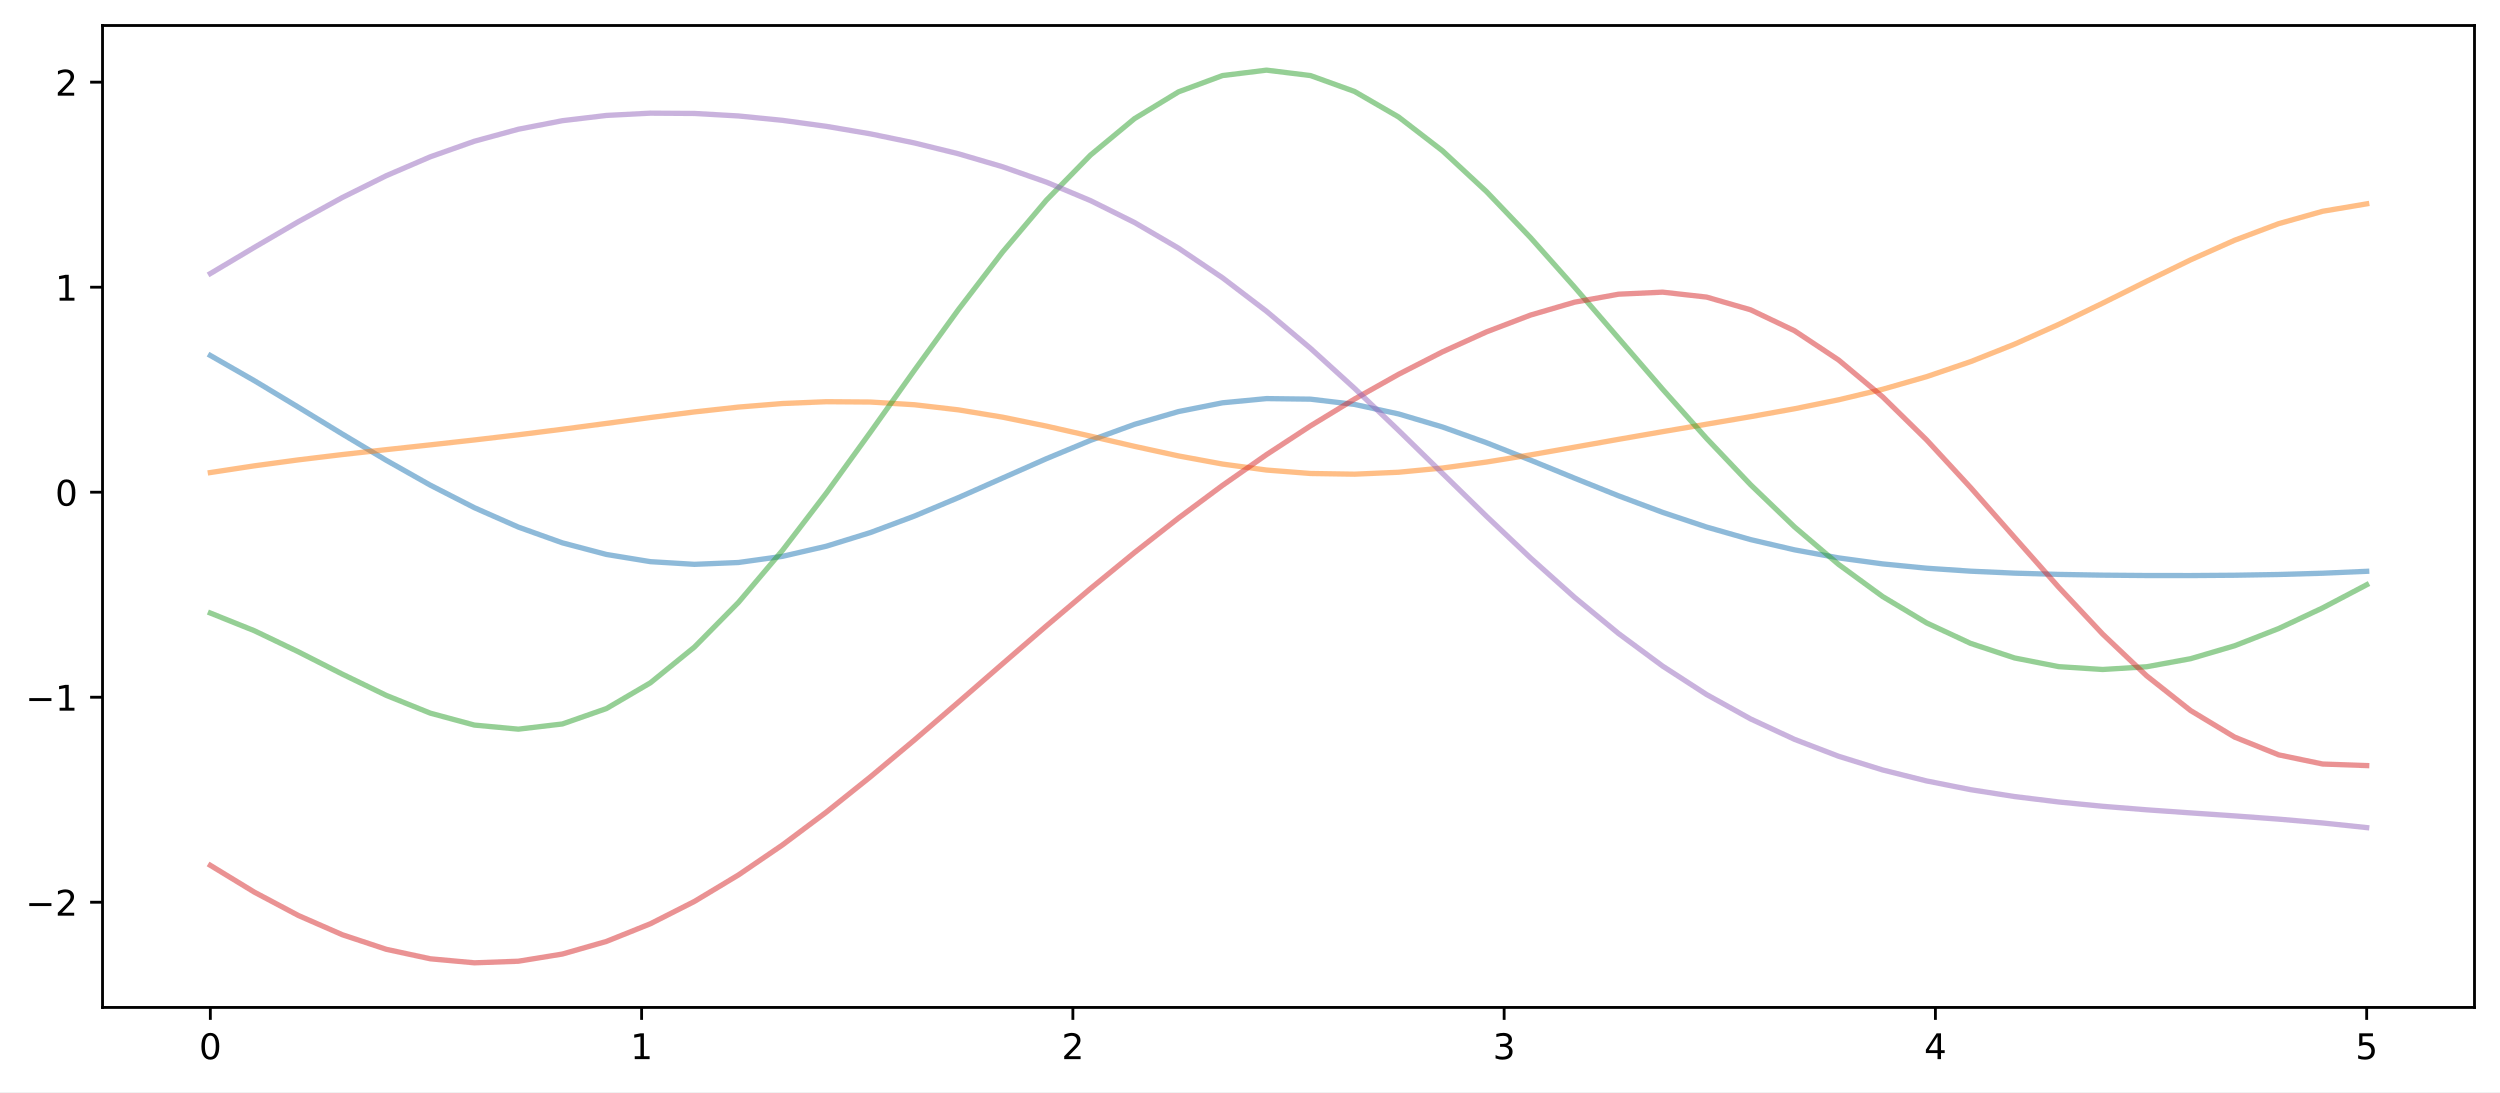
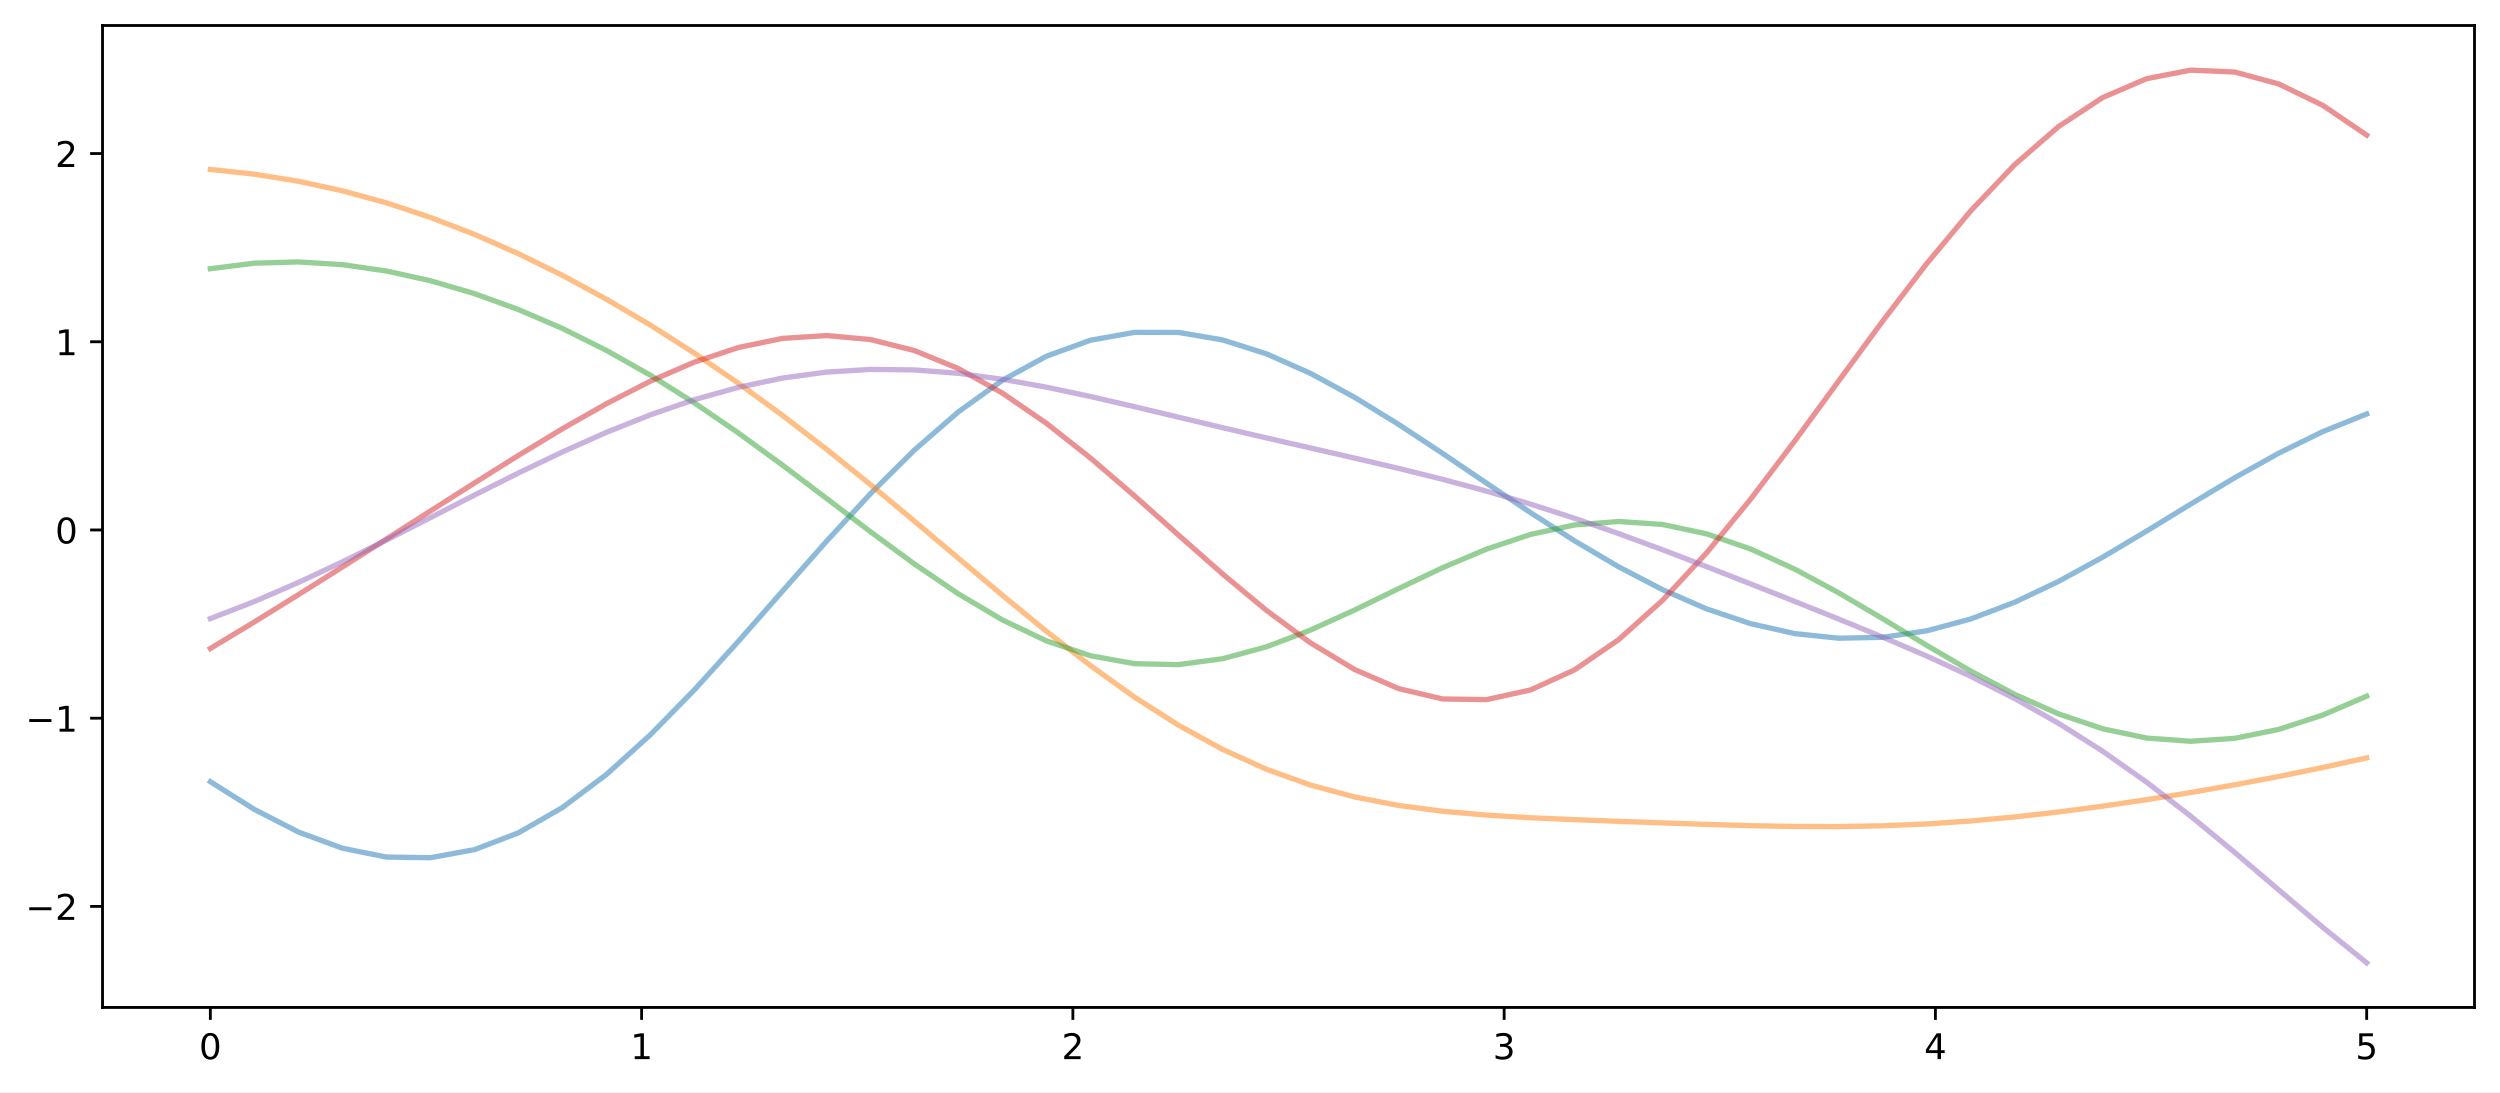
<svg xmlns="http://www.w3.org/2000/svg" xmlns:xlink="http://www.w3.org/1999/xlink" width="705.742pt" height="308.278pt" viewBox="0 0 705.742 308.278" version="1.1">
  <defs>
    <style type="text/css">*{stroke-linejoin: round; stroke-linecap: butt}</style>
  </defs>
  <g id="figure_1">
    <g id="patch_1">
      <path d="M 0 308.278  L 705.742 308.278  L 705.742 0  L 0 0  z " style="fill: #ffffff" />
    </g>
    <g id="axes_1">
      <g id="patch_2">
        <path d="M 28.942 284.4  L 698.542 284.4  L 698.542 7.2  L 28.942 7.2  z " style="fill: #ffffff" />
      </g>
      <g id="matplotlib.axis_1">
        <g id="xtick_1">
          <g id="line2d_1">
            <defs>
-               <path id="m0c739cebaa" d="M 0 0  L 0 3.5  " style="stroke: #000000; stroke-width: 0.8" />
+               <path id="m07d10fe520" d="M 0 0  L 0 3.5  " style="stroke: #000000; stroke-width: 0.8" />
            </defs>
            <g>
-               <use xlink:href="#m0c739cebaa" x="59.379" y="284.4" style="stroke: #000000; stroke-width: 0.8" />
+               <use xlink:href="#m07d10fe520" x="59.379" y="284.4" style="stroke: #000000; stroke-width: 0.8" />
            </g>
          </g>
          <g id="text_1">
            <g transform="translate(56.1973 298.9984) scale(0.1 -0.1)">
              <defs>
                <path id="DejaVuSans-30" d="M 2034 4250  Q 1547 4250 1301 3770  Q 1056 3291 1056 2328  Q 1056 1369 1301 889  Q 1547 409 2034 409  Q 2525 409 2770 889  Q 3016 1369 3016 2328  Q 3016 3291 2770 3770  Q 2525 4250 2034 4250  z M 2034 4750  Q 2819 4750 3233 4129  Q 3647 3509 3647 2328  Q 3647 1150 3233 529  Q 2819 -91 2034 -91  Q 1250 -91 836 529  Q 422 1150 422 2328  Q 422 3509 836 4129  Q 1250 4750 2034 4750  z " transform="scale(0.015625)" />
              </defs>
              <use xlink:href="#DejaVuSans-30" />
            </g>
          </g>
        </g>
        <g id="xtick_2">
          <g id="line2d_2">
            <g>
-               <use xlink:href="#m0c739cebaa" x="181.124" y="284.4" style="stroke: #000000; stroke-width: 0.8" />
+               <use xlink:href="#m07d10fe520" x="181.124" y="284.4" style="stroke: #000000; stroke-width: 0.8" />
            </g>
          </g>
          <g id="text_2">
            <g transform="translate(177.9428 298.9984) scale(0.1 -0.1)">
              <defs>
                <path id="DejaVuSans-31" d="M 794 531  L 1825 531  L 1825 4091  L 703 3866  L 703 4441  L 1819 4666  L 2450 4666  L 2450 531  L 3481 531  L 3481 0  L 794 0  L 794 531  z " transform="scale(0.015625)" />
              </defs>
              <use xlink:href="#DejaVuSans-31" />
            </g>
          </g>
        </g>
        <g id="xtick_3">
          <g id="line2d_3">
            <g>
-               <use xlink:href="#m0c739cebaa" x="302.869" y="284.4" style="stroke: #000000; stroke-width: 0.8" />
+               <use xlink:href="#m07d10fe520" x="302.869" y="284.4" style="stroke: #000000; stroke-width: 0.8" />
            </g>
          </g>
          <g id="text_3">
            <g transform="translate(299.6882 298.9984) scale(0.1 -0.1)">
              <defs>
                <path id="DejaVuSans-32" d="M 1228 531  L 3431 531  L 3431 0  L 469 0  L 469 531  Q 828 903 1448 1529  Q 2069 2156 2228 2338  Q 2531 2678 2651 2914  Q 2772 3150 2772 3378  Q 2772 3750 2511 3984  Q 2250 4219 1831 4219  Q 1534 4219 1204 4116  Q 875 4013 500 3803  L 500 4441  Q 881 4594 1212 4672  Q 1544 4750 1819 4750  Q 2544 4750 2975 4387  Q 3406 4025 3406 3419  Q 3406 3131 3298 2873  Q 3191 2616 2906 2266  Q 2828 2175 2409 1742  Q 1991 1309 1228 531  z " transform="scale(0.015625)" />
              </defs>
              <use xlink:href="#DejaVuSans-32" />
            </g>
          </g>
        </g>
        <g id="xtick_4">
          <g id="line2d_4">
            <g>
-               <use xlink:href="#m0c739cebaa" x="424.615" y="284.4" style="stroke: #000000; stroke-width: 0.8" />
+               <use xlink:href="#m07d10fe520" x="424.615" y="284.4" style="stroke: #000000; stroke-width: 0.8" />
            </g>
          </g>
          <g id="text_4">
            <g transform="translate(421.4337 298.9984) scale(0.1 -0.1)">
              <defs>
                <path id="DejaVuSans-33" d="M 2597 2516  Q 3050 2419 3304 2112  Q 3559 1806 3559 1356  Q 3559 666 3084 287  Q 2609 -91 1734 -91  Q 1441 -91 1130 -33  Q 819 25 488 141  L 488 750  Q 750 597 1062 519  Q 1375 441 1716 441  Q 2309 441 2620 675  Q 2931 909 2931 1356  Q 2931 1769 2642 2001  Q 2353 2234 1838 2234  L 1294 2234  L 1294 2753  L 1863 2753  Q 2328 2753 2575 2939  Q 2822 3125 2822 3475  Q 2822 3834 2567 4026  Q 2313 4219 1838 4219  Q 1578 4219 1281 4162  Q 984 4106 628 3988  L 628 4550  Q 988 4650 1302 4700  Q 1616 4750 1894 4750  Q 2613 4750 3031 4423  Q 3450 4097 3450 3541  Q 3450 3153 3228 2886  Q 3006 2619 2597 2516  z " transform="scale(0.015625)" />
              </defs>
              <use xlink:href="#DejaVuSans-33" />
            </g>
          </g>
        </g>
        <g id="xtick_5">
          <g id="line2d_5">
            <g>
-               <use xlink:href="#m0c739cebaa" x="546.36" y="284.4" style="stroke: #000000; stroke-width: 0.8" />
+               <use xlink:href="#m07d10fe520" x="546.36" y="284.4" style="stroke: #000000; stroke-width: 0.8" />
            </g>
          </g>
          <g id="text_5">
            <g transform="translate(543.1791 298.9984) scale(0.1 -0.1)">
              <defs>
                <path id="DejaVuSans-34" d="M 2419 4116  L 825 1625  L 2419 1625  L 2419 4116  z M 2253 4666  L 3047 4666  L 3047 1625  L 3713 1625  L 3713 1100  L 3047 1100  L 3047 0  L 2419 0  L 2419 1100  L 313 1100  L 313 1709  L 2253 4666  z " transform="scale(0.015625)" />
              </defs>
              <use xlink:href="#DejaVuSans-34" />
            </g>
          </g>
        </g>
        <g id="xtick_6">
          <g id="line2d_6">
            <g>
-               <use xlink:href="#m0c739cebaa" x="668.106" y="284.4" style="stroke: #000000; stroke-width: 0.8" />
+               <use xlink:href="#m07d10fe520" x="668.106" y="284.4" style="stroke: #000000; stroke-width: 0.8" />
            </g>
          </g>
          <g id="text_6">
            <g transform="translate(664.9246 298.9984) scale(0.1 -0.1)">
              <defs>
                <path id="DejaVuSans-35" d="M 691 4666  L 3169 4666  L 3169 4134  L 1269 4134  L 1269 2991  Q 1406 3038 1543 3061  Q 1681 3084 1819 3084  Q 2600 3084 3056 2656  Q 3513 2228 3513 1497  Q 3513 744 3044 326  Q 2575 -91 1722 -91  Q 1428 -91 1123 -41  Q 819 9 494 109  L 494 744  Q 775 591 1075 516  Q 1375 441 1709 441  Q 2250 441 2565 725  Q 2881 1009 2881 1497  Q 2881 1984 2565 2268  Q 2250 2553 1709 2553  Q 1456 2553 1204 2497  Q 953 2441 691 2322  L 691 4666  z " transform="scale(0.015625)" />
              </defs>
              <use xlink:href="#DejaVuSans-35" />
            </g>
          </g>
        </g>
      </g>
      <g id="matplotlib.axis_2">
        <g id="ytick_1">
          <g id="line2d_7">
            <defs>
-               <path id="m51393bb10c" d="M 0 0  L -3.5 0  " style="stroke: #000000; stroke-width: 0.8" />
+               <path id="mc95d8c445a" d="M 0 0  L -3.5 0  " style="stroke: #000000; stroke-width: 0.8" />
            </defs>
            <g>
-               <use xlink:href="#m51393bb10c" x="28.942" y="254.699" style="stroke: #000000; stroke-width: 0.8" />
+               <use xlink:href="#mc95d8c445a" x="28.942" y="255.877" style="stroke: #000000; stroke-width: 0.8" />
            </g>
          </g>
          <g id="text_7">
-             <g transform="translate(7.2 258.4985) scale(0.1 -0.1)">
+             <g transform="translate(7.2 259.6761) scale(0.1 -0.1)">
              <defs>
                <path id="DejaVuSans-2212" d="M 678 2272  L 4684 2272  L 4684 1741  L 678 1741  L 678 2272  z " transform="scale(0.015625)" />
              </defs>
              <use xlink:href="#DejaVuSans-2212" />
              <use xlink:href="#DejaVuSans-32" x="83.789" />
            </g>
          </g>
        </g>
        <g id="ytick_2">
          <g id="line2d_8">
            <g>
-               <use xlink:href="#m51393bb10c" x="28.942" y="196.825" style="stroke: #000000; stroke-width: 0.8" />
+               <use xlink:href="#mc95d8c445a" x="28.942" y="202.744" style="stroke: #000000; stroke-width: 0.8" />
            </g>
          </g>
          <g id="text_8">
-             <g transform="translate(7.2 200.6238) scale(0.1 -0.1)">
+             <g transform="translate(7.2 206.5433) scale(0.1 -0.1)">
              <use xlink:href="#DejaVuSans-2212" />
              <use xlink:href="#DejaVuSans-31" x="83.789" />
            </g>
          </g>
        </g>
        <g id="ytick_3">
          <g id="line2d_9">
            <g>
-               <use xlink:href="#m51393bb10c" x="28.942" y="138.95" style="stroke: #000000; stroke-width: 0.8" />
+               <use xlink:href="#mc95d8c445a" x="28.942" y="149.611" style="stroke: #000000; stroke-width: 0.8" />
            </g>
          </g>
          <g id="text_9">
-             <g transform="translate(15.57969 142.749) scale(0.1 -0.1)">
+             <g transform="translate(15.57969 153.4106) scale(0.1 -0.1)">
              <use xlink:href="#DejaVuSans-30" />
            </g>
          </g>
        </g>
        <g id="ytick_4">
          <g id="line2d_10">
            <g>
-               <use xlink:href="#m51393bb10c" x="28.942" y="81.075" style="stroke: #000000; stroke-width: 0.8" />
+               <use xlink:href="#mc95d8c445a" x="28.942" y="96.479" style="stroke: #000000; stroke-width: 0.8" />
            </g>
          </g>
          <g id="text_10">
-             <g transform="translate(15.57969 84.87431) scale(0.1 -0.1)">
+             <g transform="translate(15.57969 100.2779) scale(0.1 -0.1)">
              <use xlink:href="#DejaVuSans-31" />
            </g>
          </g>
        </g>
        <g id="ytick_5">
          <g id="line2d_11">
            <g>
-               <use xlink:href="#m51393bb10c" x="28.942" y="23.2" style="stroke: #000000; stroke-width: 0.8" />
+               <use xlink:href="#mc95d8c445a" x="28.942" y="43.346" style="stroke: #000000; stroke-width: 0.8" />
            </g>
          </g>
          <g id="text_11">
-             <g transform="translate(15.57969 26.99959) scale(0.1 -0.1)">
+             <g transform="translate(15.57969 47.14515) scale(0.1 -0.1)">
              <use xlink:href="#DejaVuSans-32" />
            </g>
          </g>
        </g>
      </g>
      <g id="line2d_12">
-         <path d="M 59.379 100.352  L 71.802 107.466  L 84.225 114.943  L 96.648 122.53  L 109.071 129.961  L 121.494 136.972  L 133.917 143.322  L 146.34 148.801  L 158.763 153.242  L 171.186 156.519  L 183.609 158.555  L 196.032 159.31  L 208.455 158.794  L 220.878 157.055  L 233.301 154.187  L 245.724 150.333  L 258.147 145.682  L 270.57 140.467  L 282.993 134.964  L 295.416 129.476  L 307.839 124.317  L 320.262 119.795  L 332.685 116.185  L 345.108 113.711  L 357.531 112.522  L 369.954 112.683  L 382.377 114.164  L 394.8 116.848  L 407.223 120.54  L 419.646 124.986  L 432.069 129.899  L 444.492 134.985  L 456.915 139.972  L 469.338 144.628  L 481.761 148.782  L 494.184 152.327  L 506.607 155.224  L 519.03 157.489  L 531.453 159.186  L 543.876 160.404  L 556.299 161.242  L 568.722 161.799  L 581.145 162.153  L 593.568 162.365  L 605.991 162.469  L 618.414 162.479  L 630.837 162.388  L 643.26 162.177  L 655.683 161.819  L 668.106 161.281  " clip-path="url(#p8aef77a7dc)" style="fill: none; stroke: #1f77b4; stroke-opacity: 0.5; stroke-width: 1.5; stroke-linecap: square" />
+         <path d="M 59.379 220.677  L 71.802 228.497  L 84.225 234.869  L 96.648 239.451  L 109.071 241.945  L 121.494 242.126  L 133.917 239.858  L 146.34 235.11  L 158.763 227.967  L 171.186 218.631  L 183.609 207.412  L 196.032 194.719  L 208.455 181.032  L 220.878 166.883  L 233.301 152.817  L 245.724 139.37  L 258.147 127.035  L 270.57 116.242  L 282.993 107.332  L 295.416 100.552  L 307.839 96.039  L 320.262 93.827  L 332.685 93.849  L 345.108 95.95  L 357.531 99.898  L 369.954 105.408  L 382.377 112.155  L 394.8 119.797  L 407.223 127.99  L 419.646 136.404  L 432.069 144.728  L 444.492 152.679  L 456.915 160.003  L 469.338 166.471  L 481.761 171.883  L 494.184 176.061  L 506.607 178.859  L 519.03 180.164  L 531.453 179.91  L 543.876 178.084  L 556.299 174.744  L 568.722 170.018  L 581.145 164.113  L 593.568 157.301  L 605.991 149.911  L 618.414 142.308  L 630.837 134.865  L 643.26 127.94  L 655.683 121.853  L 668.106 116.863  " clip-path="url(#p2a491d36e6)" style="fill: none; stroke: #1f77b4; stroke-opacity: 0.5; stroke-width: 1.5; stroke-linecap: square" />
      </g>
      <g id="line2d_13">
-         <path d="M 59.379 133.402  L 71.802 131.503  L 84.225 129.821  L 96.648 128.318  L 109.071 126.929  L 121.494 125.579  L 133.917 124.199  L 146.34 122.736  L 158.763 121.172  L 171.186 119.527  L 183.609 117.864  L 196.032 116.285  L 208.455 114.919  L 220.878 113.912  L 233.301 113.399  L 245.724 113.494  L 258.147 114.26  L 270.57 115.703  L 282.993 117.757  L 295.416 120.292  L 307.839 123.116  L 320.262 126.002  L 332.685 128.705  L 345.108 130.998  L 357.531 132.693  L 369.954 133.664  L 382.377 133.861  L 394.8 133.315  L 407.223 132.123  L 419.646 130.432  L 432.069 128.413  L 444.492 126.233  L 456.915 124.022  L 469.338 121.857  L 481.761 119.746  L 494.184 117.629  L 506.607 115.387  L 519.03 112.864  L 531.453 109.893  L 543.876 106.331  L 556.299 102.087  L 568.722 97.146  L 581.145 91.586  L 593.568 85.582  L 605.991 79.395  L 618.414 73.353  L 630.837 67.815  L 643.26 63.14  L 655.683 59.64  L 668.106 57.545  " clip-path="url(#p8aef77a7dc)" style="fill: none; stroke: #ff7f0e; stroke-opacity: 0.5; stroke-width: 1.5; stroke-linecap: square" />
+         <path d="M 59.379 47.836  L 71.802 49.169  L 84.225 51.171  L 96.648 53.865  L 109.071 57.263  L 121.494 61.364  L 133.917 66.157  L 146.34 71.621  L 158.763 77.731  L 171.186 84.462  L 183.609 91.795  L 196.032 99.715  L 208.455 108.209  L 220.878 117.254  L 233.301 126.811  L 245.724 136.806  L 258.147 147.127  L 270.57 157.613  L 282.993 168.062  L 295.416 178.24  L 307.839 187.897  L 320.262 196.794  L 332.685 204.726  L 345.108 211.544  L 357.531 217.173  L 369.954 221.62  L 382.377 224.97  L 394.8 227.37  L 407.223 229.013  L 419.646 230.105  L 432.069 230.844  L 444.492 231.39  L 456.915 231.857  L 469.338 232.299  L 481.761 232.719  L 494.184 233.078  L 506.607 233.31  L 519.03 233.344  L 531.453 233.12  L 543.876 232.596  L 556.299 231.761  L 568.722 230.624  L 581.145 229.218  L 593.568 227.577  L 605.991 225.739  L 618.414 223.726  L 630.837 221.548  L 643.26 219.2  L 655.683 216.67  L 668.106 213.945  " clip-path="url(#p2a491d36e6)" style="fill: none; stroke: #ff7f0e; stroke-opacity: 0.5; stroke-width: 1.5; stroke-linecap: square" />
      </g>
      <g id="line2d_14">
-         <path d="M 59.379 173.062  L 71.802 178.054  L 84.225 184.002  L 96.648 190.312  L 109.071 196.317  L 121.494 201.326  L 133.917 204.686  L 146.34 205.841  L 158.763 204.37  L 171.186 200.027  L 183.609 192.751  L 196.032 182.666  L 208.455 170.065  L 220.878 155.382  L 233.301 139.154  L 245.724 121.987  L 258.147 104.517  L 270.57 87.379  L 282.993 71.182  L 295.416 56.485  L 307.839 43.783  L 320.262 33.49  L 332.685 25.932  L 345.108 21.331  L 357.531 19.8  L 369.954 21.336  L 382.377 25.819  L 394.8 33.012  L 407.223 42.581  L 419.646 54.104  L 432.069 67.102  L 444.492 81.064  L 456.915 95.478  L 469.338 109.857  L 481.761 123.767  L 494.184 136.835  L 506.607 148.766  L 519.03 159.336  L 531.453 168.394  L 543.876 175.842  L 556.299 181.631  L 568.722 185.743  L 581.145 188.188  L 593.568 188.995  L 605.991 188.22  L 618.414 185.945  L 630.837 182.293  L 643.26 177.437  L 655.683 171.603  L 668.106 165.072  " clip-path="url(#p8aef77a7dc)" style="fill: none; stroke: #2ca02c; stroke-opacity: 0.5; stroke-width: 1.5; stroke-linecap: square" />
+         <path d="M 59.379 75.862  L 71.802 74.296  L 84.225 73.943  L 96.648 74.71  L 109.071 76.505  L 121.494 79.248  L 133.917 82.885  L 146.34 87.382  L 158.763 92.729  L 171.186 98.918  L 183.609 105.937  L 196.032 113.742  L 208.455 122.246  L 220.878 131.3  L 233.301 140.683  L 245.724 150.108  L 258.147 159.228  L 270.57 167.659  L 282.993 175.013  L 295.416 180.927  L 307.839 185.108  L 320.262 187.362  L 332.685 187.62  L 345.108 185.957  L 357.531 182.589  L 369.954 177.859  L 382.377 172.216  L 394.8 166.172  L 407.223 160.265  L 419.646 155.01  L 432.069 150.864  L 444.492 148.185  L 456.915 147.216  L 469.338 148.065  L 481.761 150.706  L 494.184 154.986  L 506.607 160.646  L 519.03 167.339  L 531.453 174.657  L 543.876 182.163  L 556.299 189.417  L 568.722 196  L 581.145 201.54  L 593.568 205.732  L 605.991 208.35  L 618.414 209.261  L 630.837 208.428  L 643.26 205.91  L 655.683 201.862  L 668.106 196.517  " clip-path="url(#p2a491d36e6)" style="fill: none; stroke: #2ca02c; stroke-opacity: 0.5; stroke-width: 1.5; stroke-linecap: square" />
      </g>
      <g id="line2d_15">
-         <path d="M 59.379 244.283  L 71.802 251.848  L 84.225 258.438  L 96.648 263.876  L 109.071 267.996  L 121.494 270.668  L 133.917 271.8  L 146.34 271.349  L 158.763 269.319  L 171.186 265.763  L 183.609 260.771  L 196.032 254.468  L 208.455 247  L 220.878 238.531  L 233.301 229.236  L 245.724 219.293  L 258.147 208.886  L 270.57 198.197  L 282.993 187.404  L 295.416 176.673  L 307.839 166.156  L 320.262 155.982  L 332.685 146.248  L 345.108 137.022  L 357.531 128.339  L 369.954 120.213  L 382.377 112.651  L 394.8 105.669  L 407.223 99.314  L 419.646 93.685  L 432.069 88.941  L 444.492 85.304  L 456.915 83.049  L 469.338 82.473  L 481.761 83.866  L 494.184 87.459  L 506.607 93.383  L 519.03 101.626  L 531.453 112.012  L 543.876 124.188  L 556.299 137.642  L 568.722 151.735  L 581.145 165.757  L 593.568 178.991  L 605.991 190.782  L 618.414 200.599  L 630.837 208.086  L 643.26 213.093  L 655.683 215.684  L 668.106 216.12  " clip-path="url(#p8aef77a7dc)" style="fill: none; stroke: #d62728; stroke-opacity: 0.5; stroke-width: 1.5; stroke-linecap: square" />
+         <path d="M 59.379 183.064  L 71.802 175.571  L 84.225 167.877  L 96.648 160.063  L 109.071 152.177  L 121.494 144.256  L 133.917 136.355  L 146.34 128.566  L 158.763 121.036  L 171.186 113.963  L 183.609 107.595  L 196.032 102.21  L 208.455 98.098  L 220.878 95.528  L 233.301 94.725  L 245.724 95.849  L 258.147 98.969  L 270.57 104.057  L 282.993 110.981  L 295.416 119.507  L 307.839 129.308  L 320.262 139.978  L 332.685 151.048  L 345.108 162.008  L 357.531 172.331  L 369.954 181.49  L 382.377 188.991  L 394.8 194.389  L 407.223 197.316  L 419.646 197.497  L 432.069 194.77  L 444.492 189.101  L 456.915 180.586  L 469.338 169.459  L 481.761 156.08  L 494.184 140.921  L 506.607 124.544  L 519.03 107.575  L 531.453 90.664  L 543.876 74.456  L 556.299 59.555  L 568.722 46.493  L 581.145 35.711  L 593.568 27.542  L 605.991 22.203  L 618.414 19.8  L 630.837 20.331  L 643.26 23.699  L 655.683 29.722  L 668.106 38.143  " clip-path="url(#p2a491d36e6)" style="fill: none; stroke: #d62728; stroke-opacity: 0.5; stroke-width: 1.5; stroke-linecap: square" />
      </g>
      <g id="line2d_16">
-         <path d="M 59.379 77.224  L 71.802 69.832  L 84.225 62.582  L 96.648 55.755  L 109.071 49.587  L 121.494 44.255  L 133.917 39.87  L 146.34 36.479  L 158.763 34.07  L 171.186 32.588  L 183.609 31.942  L 196.032 32.028  L 208.455 32.735  L 220.878 33.971  L 233.301 35.667  L 245.724 37.791  L 258.147 40.356  L 270.57 43.416  L 282.993 47.065  L 295.416 51.425  L 307.839 56.63  L 320.262 62.808  L 332.685 70.054  L 345.108 78.417  L 357.531 87.877  L 369.954 98.338  L 382.377 109.623  L 394.8 121.49  L 407.223 133.642  L 419.646 145.757  L 432.069 157.514  L 444.492 168.623  L 456.915 178.849  L 469.338 188.026  L 481.761 196.064  L 494.184 202.949  L 506.607 208.726  L 519.03 213.49  L 531.453 217.358  L 543.876 220.46  L 556.299 222.924  L 568.722 224.867  L 581.145 226.397  L 593.568 227.612  L 605.991 228.607  L 618.414 229.479  L 630.837 230.325  L 643.26 231.243  L 655.683 232.321  L 668.106 233.633  " clip-path="url(#p8aef77a7dc)" style="fill: none; stroke: #9467bd; stroke-opacity: 0.5; stroke-width: 1.5; stroke-linecap: square" />
+         <path d="M 59.379 174.633  L 71.802 169.804  L 84.225 164.432  L 96.648 158.611  L 109.071 152.464  L 121.494 146.133  L 133.917 139.771  L 146.34 133.534  L 158.763 127.579  L 171.186 122.053  L 183.609 117.092  L 196.032 112.82  L 208.455 109.339  L 220.878 106.73  L 233.301 105.041  L 245.724 104.284  L 258.147 104.426  L 270.57 105.392  L 282.993 107.067  L 295.416 109.303  L 307.839 111.937  L 320.262 114.806  L 332.685 117.77  L 345.108 120.728  L 357.531 123.628  L 369.954 126.473  L 382.377 129.311  L 394.8 132.225  L 407.223 135.31  L 419.646 138.654  L 432.069 142.315  L 444.492 146.316  L 456.915 150.633  L 469.338 155.208  L 481.761 159.966  L 494.184 164.833  L 506.607 169.761  L 519.03 174.749  L 531.453 179.853  L 543.876 185.187  L 556.299 190.907  L 568.722 197.191  L 581.145 204.204  L 593.568 212.067  L 605.991 220.82  L 618.414 230.399  L 630.837 240.628  L 643.26 251.212  L 655.683 261.759  L 668.106 271.8  " clip-path="url(#p2a491d36e6)" style="fill: none; stroke: #9467bd; stroke-opacity: 0.5; stroke-width: 1.5; stroke-linecap: square" />
      </g>
      <g id="patch_3">
        <path d="M 28.942 284.4  L 28.942 7.2  " style="fill: none; stroke: #000000; stroke-width: 0.8; stroke-linejoin: miter; stroke-linecap: square" />
      </g>
      <g id="patch_4">
        <path d="M 698.542 284.4  L 698.542 7.2  " style="fill: none; stroke: #000000; stroke-width: 0.8; stroke-linejoin: miter; stroke-linecap: square" />
      </g>
      <g id="patch_5">
        <path d="M 28.942 284.4  L 698.542 284.4  " style="fill: none; stroke: #000000; stroke-width: 0.8; stroke-linejoin: miter; stroke-linecap: square" />
      </g>
      <g id="patch_6">
        <path d="M 28.942 7.2  L 698.542 7.2  " style="fill: none; stroke: #000000; stroke-width: 0.8; stroke-linejoin: miter; stroke-linecap: square" />
      </g>
    </g>
  </g>
  <defs>
-     <clipPath id="p8aef77a7dc">
+     <clipPath id="p2a491d36e6">
      <rect x="28.942" y="7.2" width="669.6" height="277.2" />
    </clipPath>
  </defs>
</svg>
